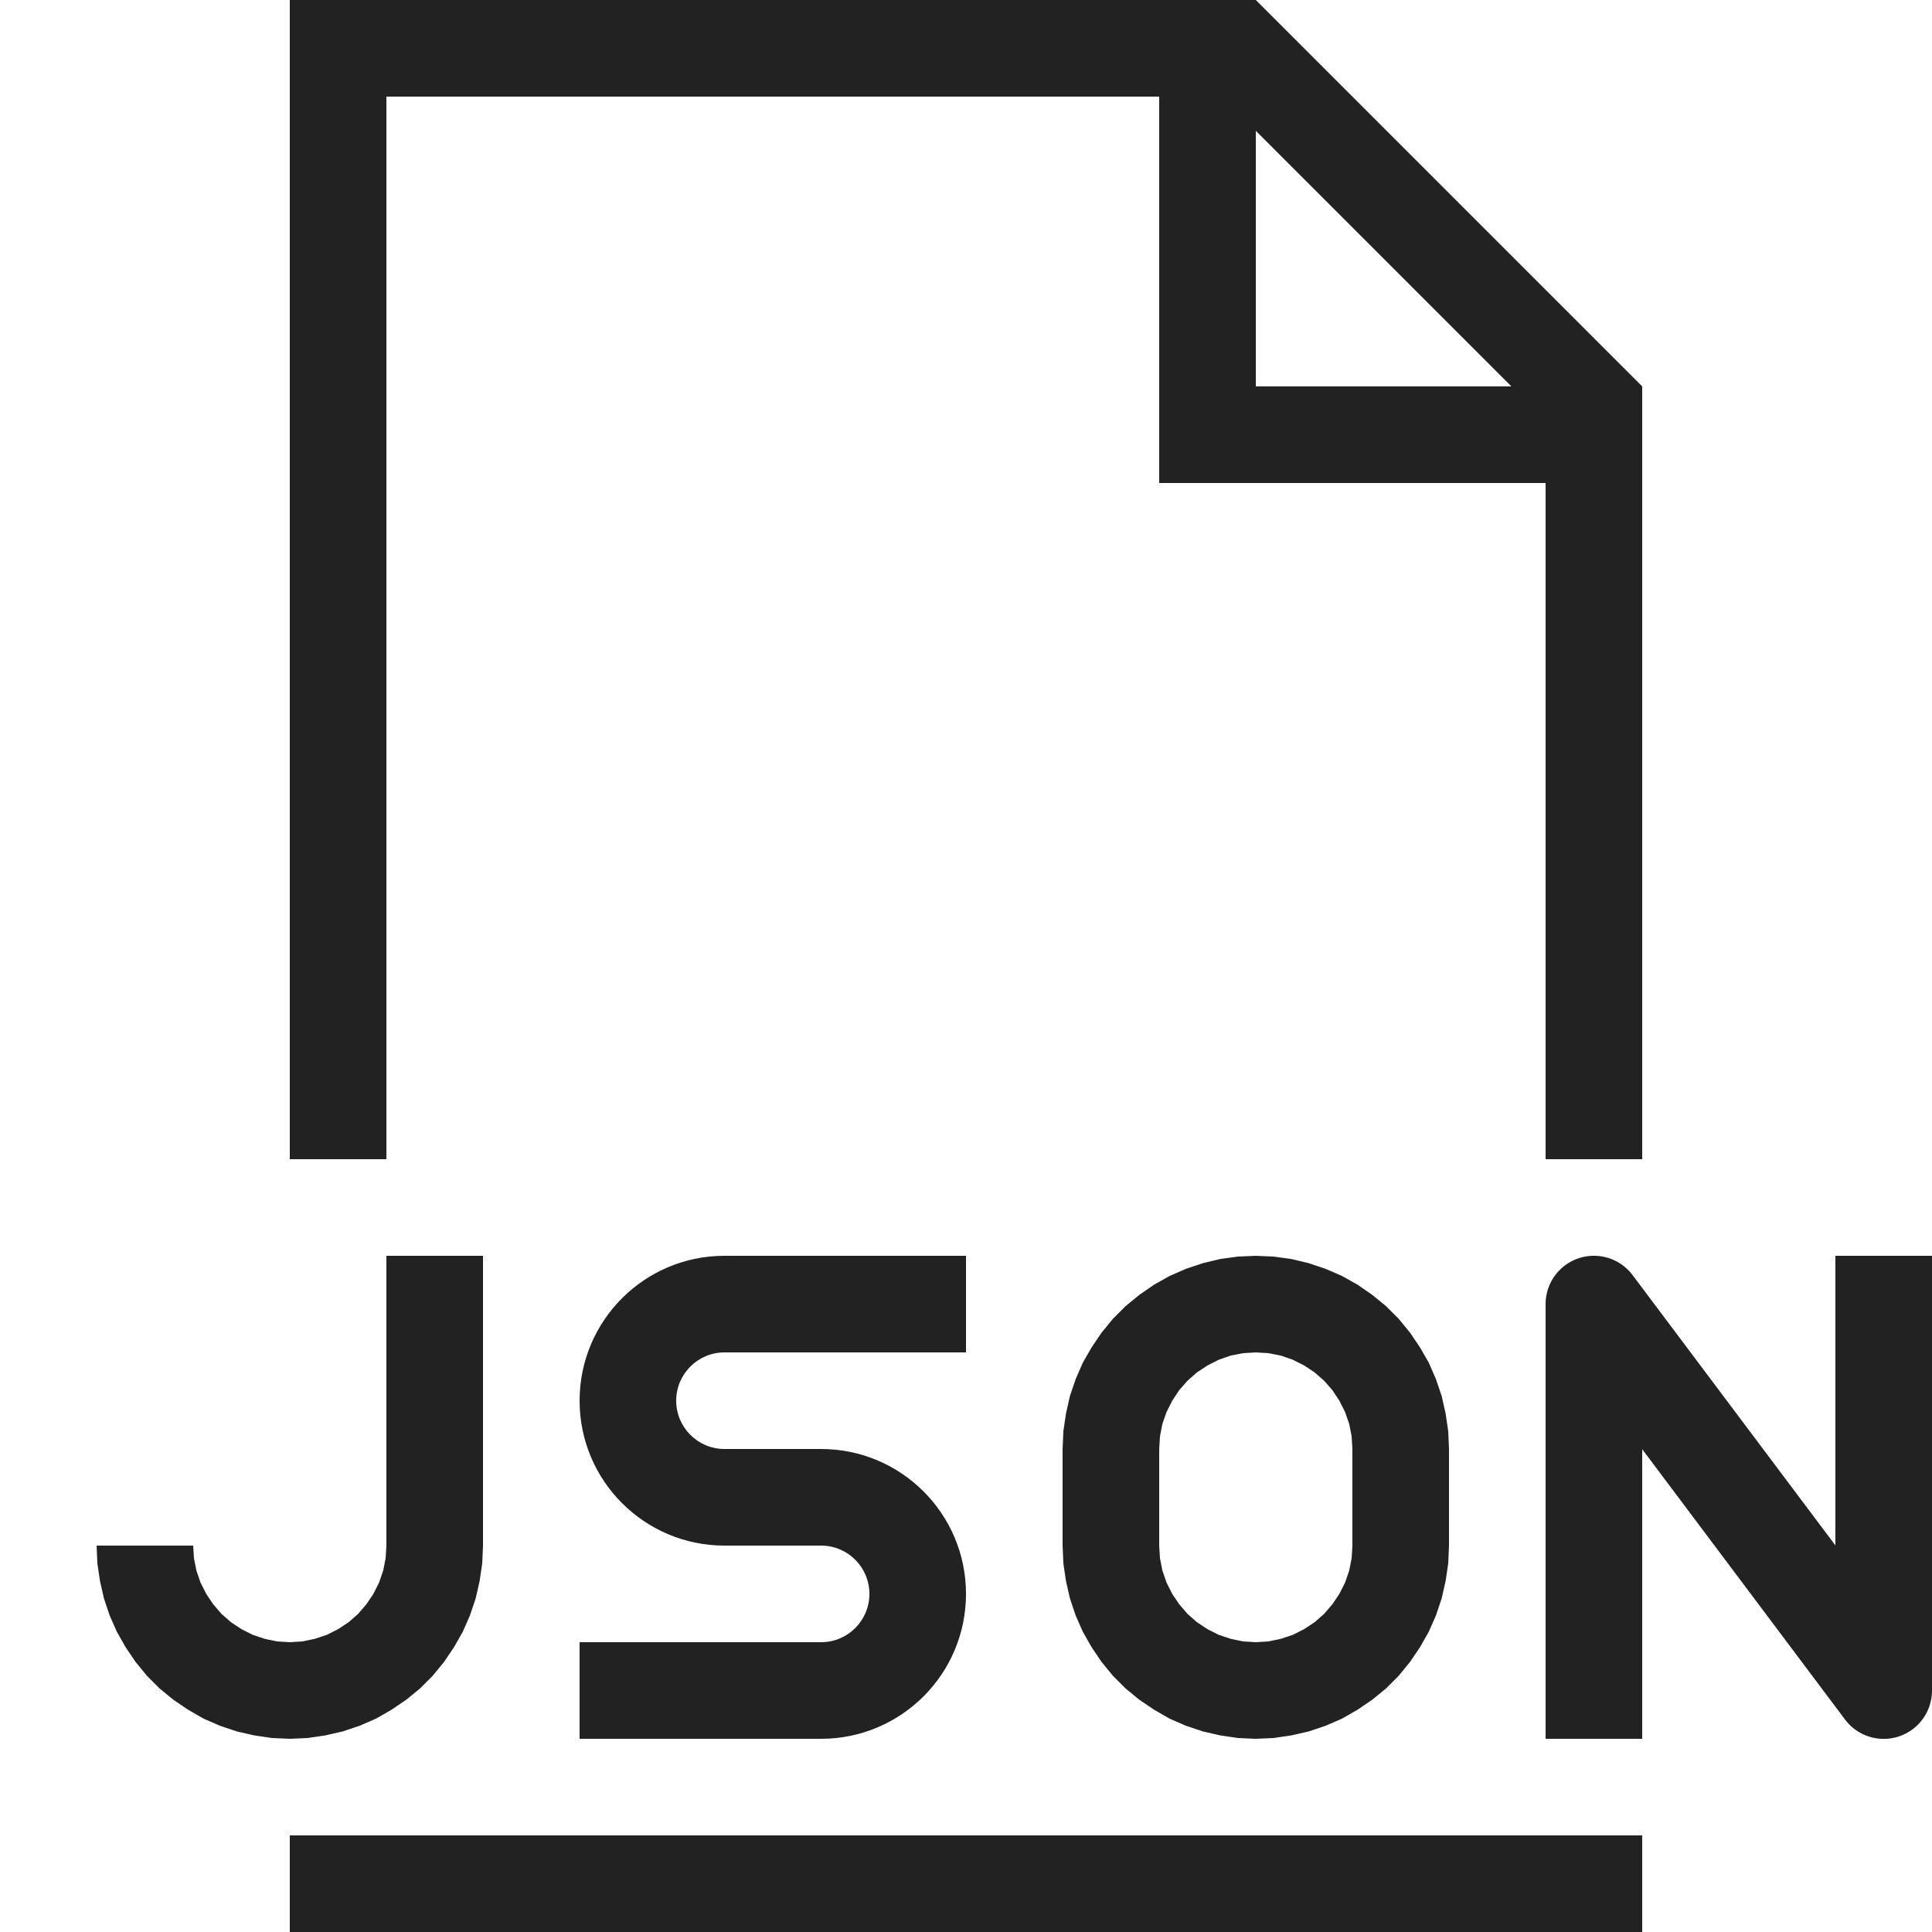
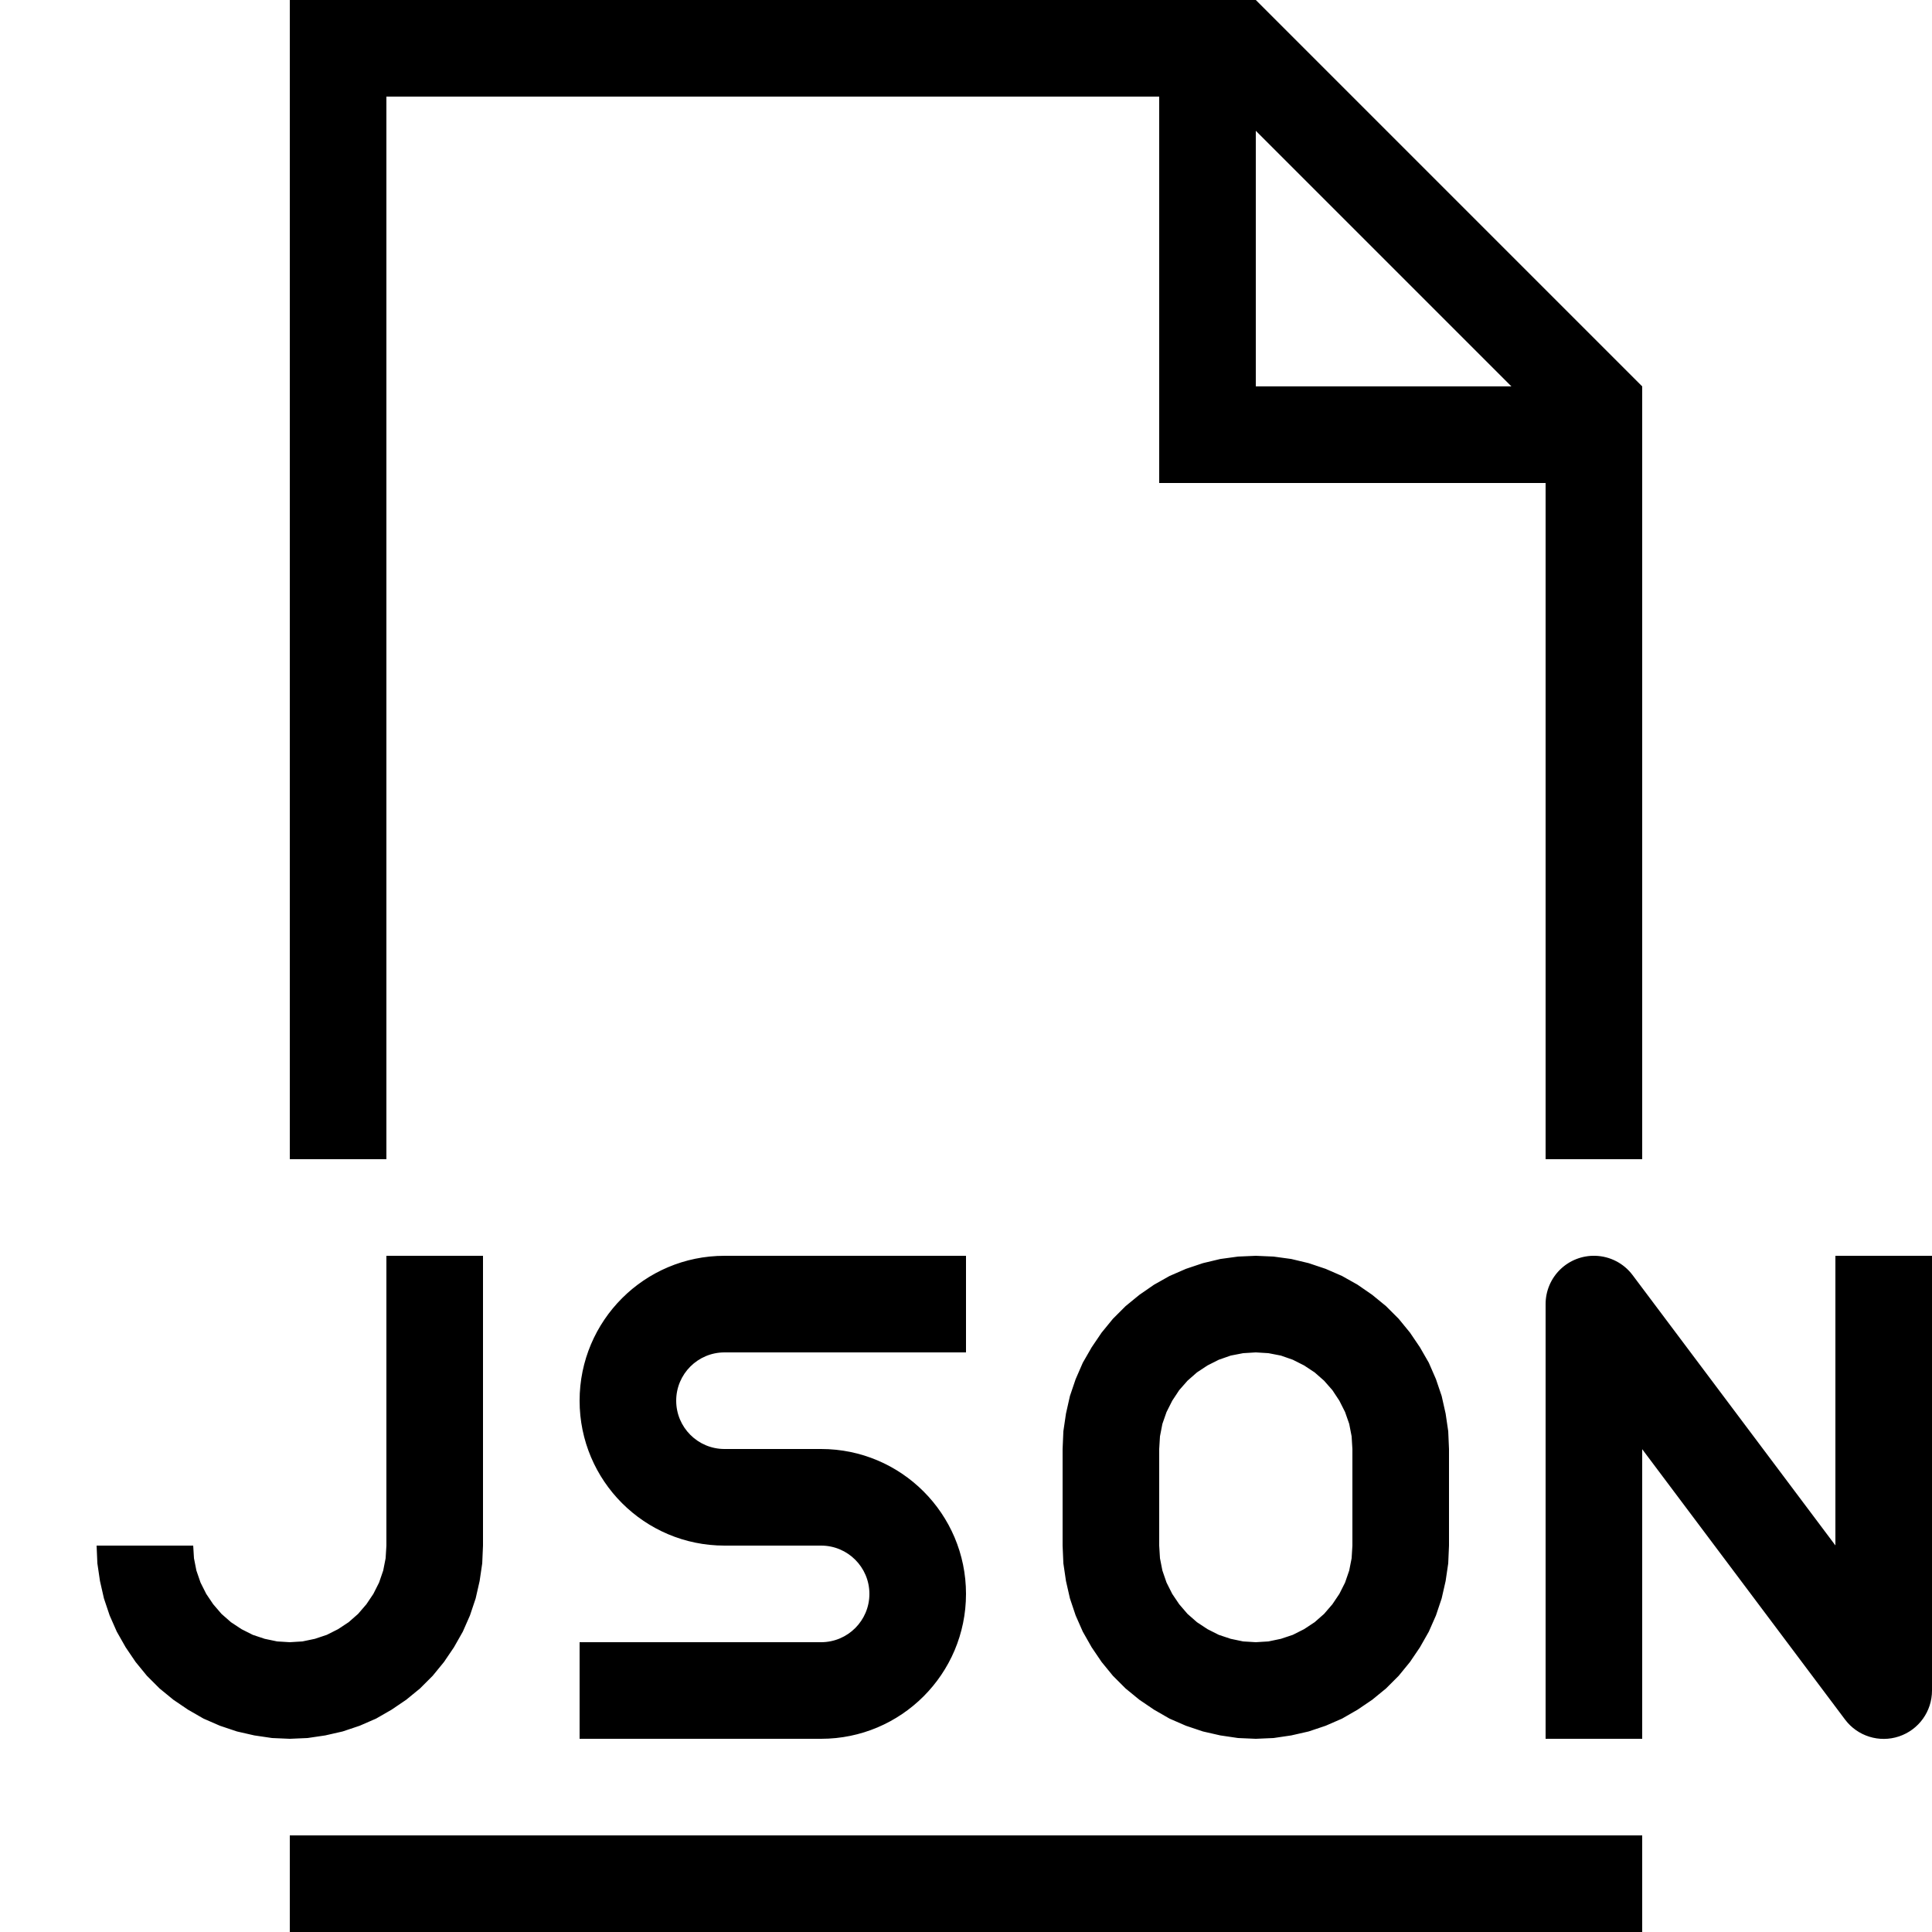
<svg xmlns="http://www.w3.org/2000/svg" height="20" version="1.1" viewBox="0 0 20 20" width="20">
  <g id="layer1">
-     <path d="M 3 0 L 3 12 L 4 12 L 4 1 L 12 1 L 12 4 L 12 5 L 16 5 L 16 12 L 17 12 L 17 5 L 17 4 L 13 0 L 12 0 L 3 0 z M 13 1.354 L 15.646 4 L 13 4 L 13 1.354 z M 4 13 L 4 16 L 3.992 16.131 L 3.967 16.258 L 3.924 16.383 L 3.865 16.5 L 3.793 16.607 L 3.707 16.707 L 3.609 16.793 L 3.5 16.865 L 3.383 16.924 L 3.26 16.965 L 3.131 16.992 L 3 17 L 2.869 16.992 L 2.74 16.965 L 2.617 16.924 L 2.5 16.865 L 2.391 16.793 L 2.293 16.707 L 2.207 16.607 L 2.135 16.5 L 2.076 16.383 L 2.033 16.258 L 2.008 16.131 L 2 16 L 1 16 L 1.008 16.184 L 1.035 16.367 L 1.076 16.547 L 1.135 16.723 L 1.209 16.891 L 1.301 17.053 L 1.404 17.205 L 1.521 17.348 L 1.652 17.479 L 1.795 17.596 L 1.947 17.699 L 2.107 17.791 L 2.277 17.865 L 2.453 17.924 L 2.633 17.965 L 2.816 17.992 L 3 18 L 3.184 17.992 L 3.367 17.965 L 3.547 17.924 L 3.723 17.865 L 3.893 17.791 L 4.053 17.699 L 4.205 17.596 L 4.348 17.479 L 4.479 17.348 L 4.596 17.205 L 4.699 17.053 L 4.791 16.891 L 4.865 16.723 L 4.924 16.547 L 4.965 16.367 L 4.992 16.184 L 5 16 L 5 13 L 4 13 z M 7.5 13 A 1.5 1.5 0 0 0 6 14.5 A 1.5 1.5 0 0 0 7.5 16 L 8.5 16 A 0.5 0.5 0 0 1 9 16.5 A 0.5 0.5 0 0 1 8.5 17 L 6 17 L 6 18 L 8.5 18 A 1.5 1.5 0 0 0 10 16.5 A 1.5 1.5 0 0 0 8.5 15 L 7.5 15 A 0.5 0.5 0 0 1 7 14.5 A 0.5 0.5 0 0 1 7.5 14 L 10 14 L 10 13 L 7.5 13 z M 13 13 L 12.816 13.008 L 12.633 13.033 L 12.453 13.076 L 12.277 13.135 L 12.107 13.209 L 11.947 13.299 L 11.795 13.404 L 11.652 13.521 L 11.521 13.652 L 11.404 13.795 L 11.301 13.947 L 11.209 14.107 L 11.135 14.277 L 11.076 14.451 L 11.035 14.633 L 11.008 14.816 L 11 15 L 11 16 L 11.008 16.184 L 11.035 16.367 L 11.076 16.547 L 11.135 16.723 L 11.209 16.891 L 11.301 17.053 L 11.404 17.205 L 11.521 17.348 L 11.652 17.479 L 11.795 17.596 L 11.947 17.699 L 12.107 17.791 L 12.277 17.865 L 12.453 17.924 L 12.633 17.965 L 12.816 17.992 L 13 18 L 13.184 17.992 L 13.367 17.965 L 13.547 17.924 L 13.723 17.865 L 13.893 17.791 L 14.053 17.699 L 14.205 17.596 L 14.348 17.479 L 14.479 17.348 L 14.596 17.205 L 14.699 17.053 L 14.791 16.891 L 14.865 16.723 L 14.924 16.547 L 14.965 16.367 L 14.992 16.184 L 15 16 L 15 15 L 14.992 14.816 L 14.965 14.633 L 14.924 14.451 L 14.865 14.277 L 14.791 14.107 L 14.699 13.947 L 14.596 13.795 L 14.479 13.652 L 14.348 13.521 L 14.205 13.404 L 14.053 13.299 L 13.893 13.209 L 13.723 13.135 L 13.547 13.076 L 13.367 13.033 L 13.184 13.008 L 13 13 z M 16.514 13 A 0.5 0.5 0 0 0 16 13.5 L 16 18 L 17 18 L 17 15.002 L 19.1 17.801 A 0.5 0.5 0 0 0 20 17.5 L 20 13 L 19 13 L 19 15.998 L 16.9 13.199 A 0.5 0.5 0 0 0 16.514 13 z M 13 14 L 13.131 14.008 L 13.26 14.033 L 13.383 14.076 L 13.5 14.135 L 13.609 14.207 L 13.707 14.293 L 13.793 14.391 L 13.865 14.5 L 13.924 14.617 L 13.967 14.74 L 13.992 14.869 L 14 15 L 14 16 L 13.992 16.131 L 13.967 16.258 L 13.924 16.383 L 13.865 16.5 L 13.793 16.607 L 13.707 16.707 L 13.609 16.793 L 13.5 16.865 L 13.383 16.924 L 13.26 16.965 L 13.131 16.992 L 13 17 L 12.869 16.992 L 12.74 16.965 L 12.617 16.924 L 12.5 16.865 L 12.391 16.793 L 12.293 16.707 L 12.207 16.607 L 12.135 16.5 L 12.076 16.383 L 12.033 16.258 L 12.008 16.131 L 12 16 L 12 15 L 12.008 14.869 L 12.033 14.74 L 12.076 14.617 L 12.135 14.5 L 12.207 14.391 L 12.293 14.293 L 12.391 14.207 L 12.5 14.135 L 12.617 14.076 L 12.74 14.033 L 12.869 14.008 L 13 14 z M 3 19 L 3 20 L 17 20 L 17 19 L 16 19 L 4 19 L 3 19 z " style="fill:#222222; fill-opacity:1; stroke:none; stroke-width:0px;" />
+     <path d="M 3 0 L 3 12 L 4 12 L 4 1 L 12 1 L 12 4 L 12 5 L 16 5 L 16 12 L 17 12 L 17 5 L 17 4 L 13 0 L 12 0 L 3 0 z M 13 1.354 L 15.646 4 L 13 4 L 13 1.354 z M 4 13 L 4 16 L 3.992 16.131 L 3.967 16.258 L 3.924 16.383 L 3.865 16.5 L 3.793 16.607 L 3.707 16.707 L 3.609 16.793 L 3.5 16.865 L 3.383 16.924 L 3.26 16.965 L 3.131 16.992 L 3 17 L 2.869 16.992 L 2.74 16.965 L 2.617 16.924 L 2.5 16.865 L 2.391 16.793 L 2.293 16.707 L 2.207 16.607 L 2.135 16.5 L 2.076 16.383 L 2.033 16.258 L 2.008 16.131 L 2 16 L 1 16 L 1.008 16.184 L 1.035 16.367 L 1.076 16.547 L 1.135 16.723 L 1.209 16.891 L 1.301 17.053 L 1.404 17.205 L 1.521 17.348 L 1.652 17.479 L 1.795 17.596 L 1.947 17.699 L 2.107 17.791 L 2.277 17.865 L 2.453 17.924 L 2.633 17.965 L 2.816 17.992 L 3 18 L 3.184 17.992 L 3.367 17.965 L 3.547 17.924 L 3.723 17.865 L 3.893 17.791 L 4.053 17.699 L 4.205 17.596 L 4.348 17.479 L 4.479 17.348 L 4.596 17.205 L 4.699 17.053 L 4.791 16.891 L 4.865 16.723 L 4.924 16.547 L 4.965 16.367 L 4.992 16.184 L 5 16 L 5 13 L 4 13 z M 7.5 13 A 1.5 1.5 0 0 0 6 14.5 A 1.5 1.5 0 0 0 7.5 16 L 8.5 16 A 0.5 0.5 0 0 1 9 16.5 A 0.5 0.5 0 0 1 8.5 17 L 6 17 L 6 18 L 8.5 18 A 1.5 1.5 0 0 0 10 16.5 A 1.5 1.5 0 0 0 8.5 15 L 7.5 15 A 0.5 0.5 0 0 1 7 14.5 A 0.5 0.5 0 0 1 7.5 14 L 10 14 L 10 13 L 7.5 13 z M 13 13 L 12.816 13.008 L 12.633 13.033 L 12.453 13.076 L 12.277 13.135 L 12.107 13.209 L 11.947 13.299 L 11.795 13.404 L 11.652 13.521 L 11.521 13.652 L 11.404 13.795 L 11.301 13.947 L 11.209 14.107 L 11.135 14.277 L 11.076 14.451 L 11.035 14.633 L 11.008 14.816 L 11 15 L 11 16 L 11.008 16.184 L 11.035 16.367 L 11.076 16.547 L 11.135 16.723 L 11.209 16.891 L 11.301 17.053 L 11.404 17.205 L 11.521 17.348 L 11.652 17.479 L 11.795 17.596 L 11.947 17.699 L 12.107 17.791 L 12.277 17.865 L 12.453 17.924 L 12.633 17.965 L 12.816 17.992 L 13 18 L 13.184 17.992 L 13.367 17.965 L 13.547 17.924 L 13.723 17.865 L 13.893 17.791 L 14.053 17.699 L 14.205 17.596 L 14.348 17.479 L 14.479 17.348 L 14.596 17.205 L 14.699 17.053 L 14.791 16.891 L 14.865 16.723 L 14.924 16.547 L 14.965 16.367 L 14.992 16.184 L 15 16 L 15 15 L 14.992 14.816 L 14.965 14.633 L 14.924 14.451 L 14.865 14.277 L 14.791 14.107 L 14.699 13.947 L 14.596 13.795 L 14.479 13.652 L 14.348 13.521 L 14.205 13.404 L 14.053 13.299 L 13.893 13.209 L 13.723 13.135 L 13.547 13.076 L 13.367 13.033 L 13.184 13.008 L 13 13 z M 16.514 13 A 0.5 0.5 0 0 0 16 13.5 L 16 18 L 17 18 L 17 15.002 L 19.1 17.801 A 0.5 0.5 0 0 0 20 17.5 L 20 13 L 19 13 L 19 15.998 L 16.9 13.199 A 0.5 0.5 0 0 0 16.514 13 z M 13 14 L 13.131 14.008 L 13.26 14.033 L 13.383 14.076 L 13.5 14.135 L 13.609 14.207 L 13.707 14.293 L 13.793 14.391 L 13.865 14.5 L 13.924 14.617 L 13.967 14.74 L 13.992 14.869 L 14 15 L 14 16 L 13.992 16.131 L 13.967 16.258 L 13.924 16.383 L 13.865 16.5 L 13.793 16.607 L 13.707 16.707 L 13.609 16.793 L 13.5 16.865 L 13.383 16.924 L 13.26 16.965 L 13.131 16.992 L 13 17 L 12.869 16.992 L 12.74 16.965 L 12.617 16.924 L 12.5 16.865 L 12.391 16.793 L 12.293 16.707 L 12.207 16.607 L 12.135 16.5 L 12.076 16.383 L 12.033 16.258 L 12.008 16.131 L 12 16 L 12 15 L 12.008 14.869 L 12.033 14.74 L 12.076 14.617 L 12.135 14.5 L 12.207 14.391 L 12.293 14.293 L 12.391 14.207 L 12.5 14.135 L 12.617 14.076 L 12.74 14.033 L 12.869 14.008 L 13 14 z M 3 19 L 3 20 L 17 20 L 17 19 L 16 19 L 4 19 L 3 19 z " style="fill:currentColor; fill-opacity:1; stroke:none; stroke-width:0px;" />
  </g>
</svg>
